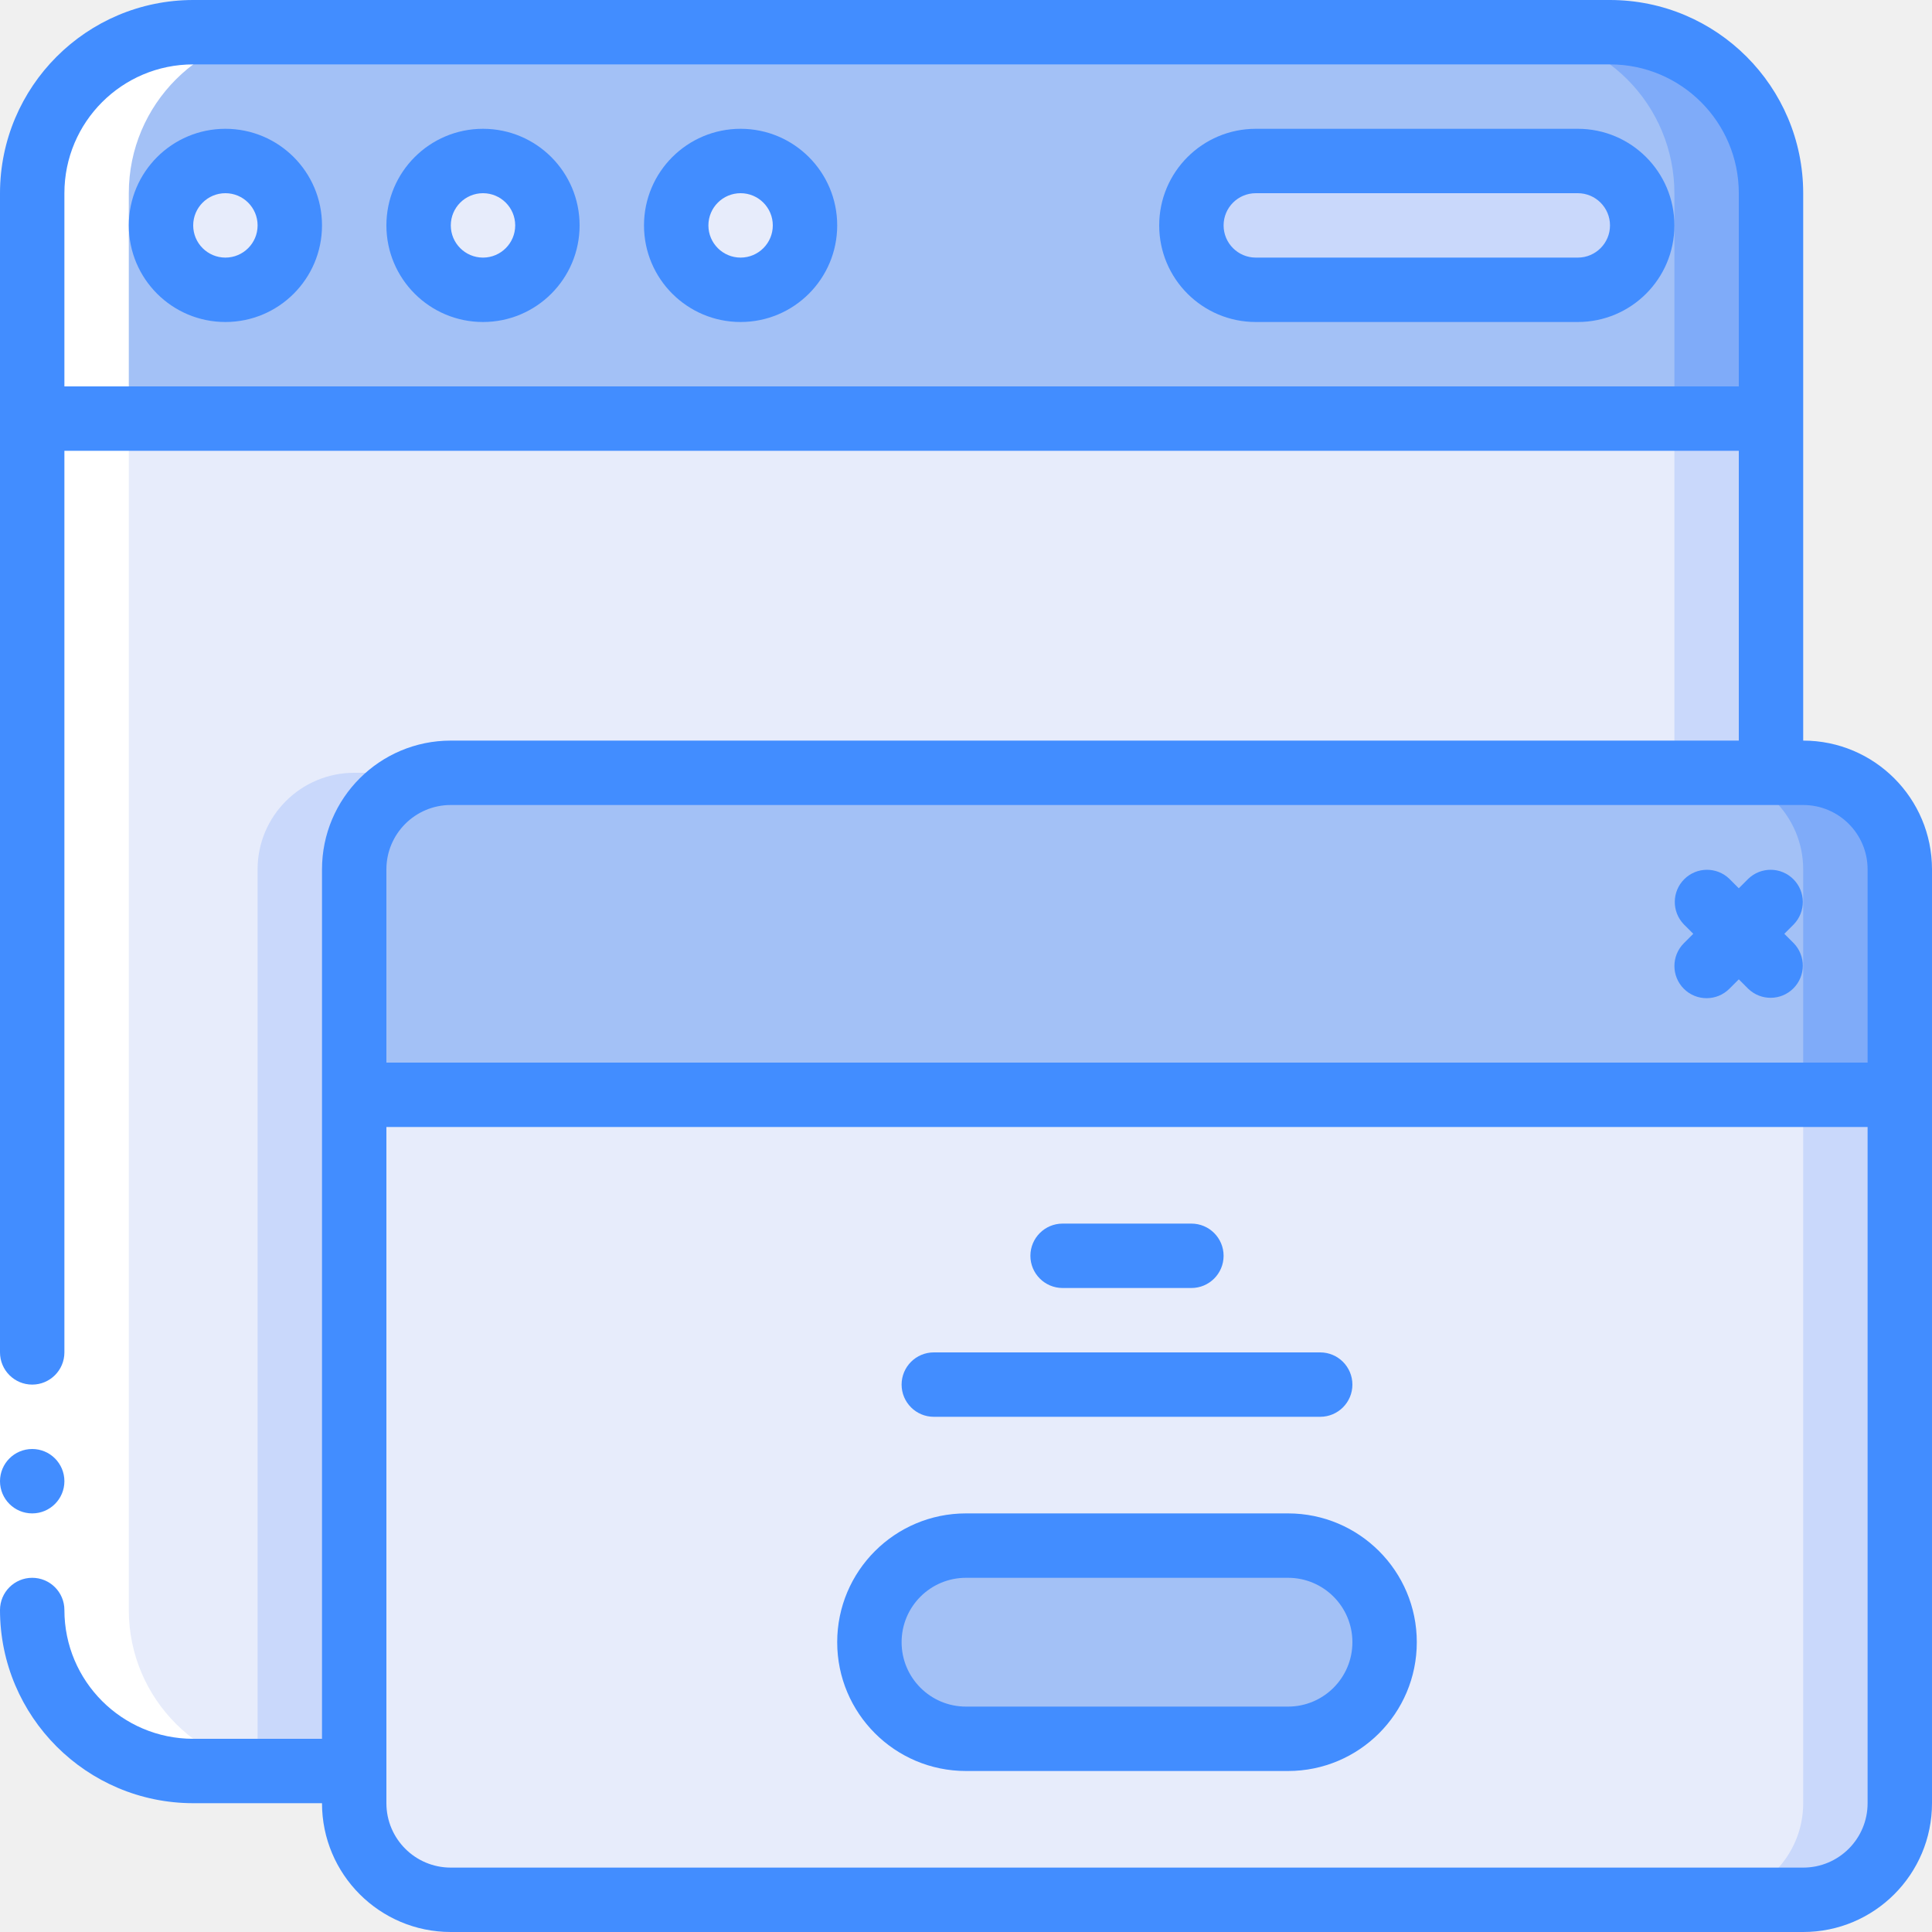
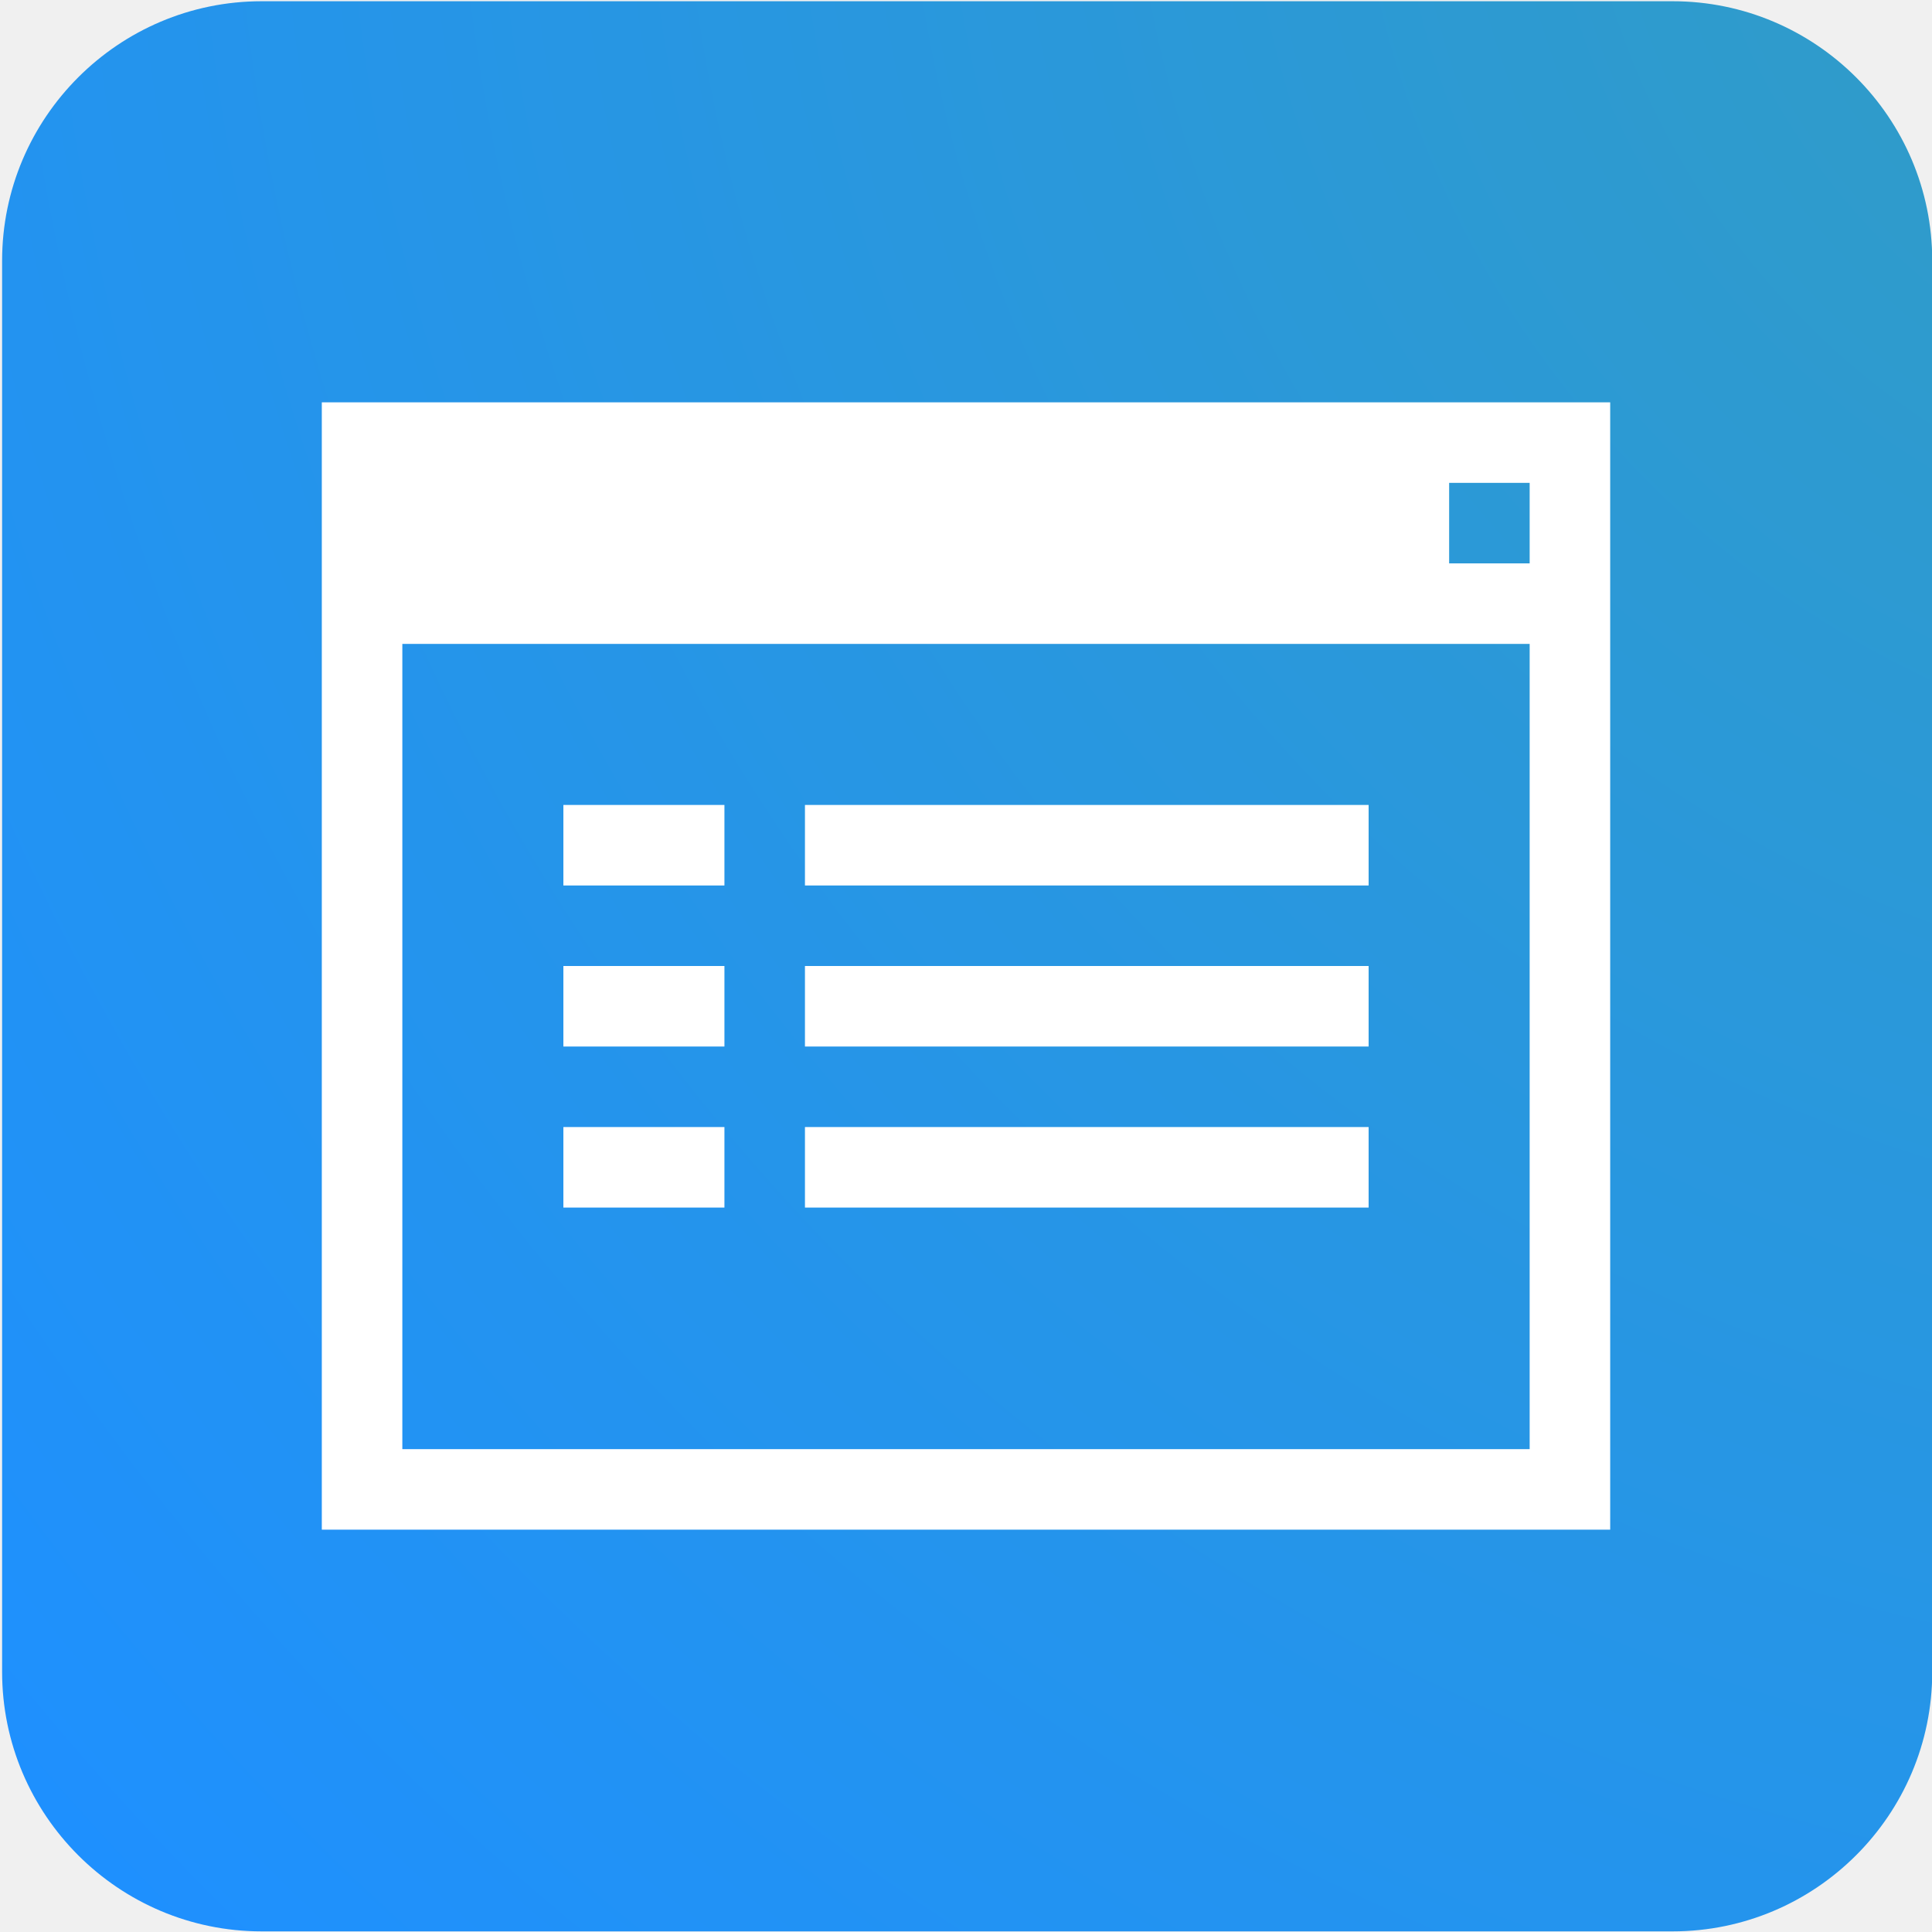
- <svg xmlns="http://www.w3.org/2000/svg" height="512" viewBox="0 0 60 60" width="512">
-   <g id="Page-1" fill="none" fill-rule="evenodd">
-     <g id="020---Pop-Up-Window">
-       <path id="Path" d="m55 6v7h-54v-7c0-2.761 2.239-5 5-5h44c1.326 0 2.598.527 3.536 1.464.938.938 1.464 2.209 1.464 3.536z" fill="#a3c1f6" />
-       <path id="Path" d="m50 1h-3c1.326 0 2.598.527 3.536 1.464.938.938 1.464 2.209 1.464 3.536v7h3v-7c0-1.326-.527-2.598-1.464-3.536-.938-.938-2.209-1.464-3.536-1.464z" fill="#7fabf9" />
-       <path id="Path" d="m55 13v11h-41c-1.657 0-3 1.343-3 3v28h-5c-1.326 0-2.598-.527-3.536-1.464-.938-.938-1.464-2.209-1.464-3.536v-37z" fill="#e7ecfb" />
-       <path id="Path" d="m8 27v28h3v-28c0-1.657 1.343-3 3-3h-3c-1.657 0-3 1.343-3 3z" fill="#c9d8fb" />
-       <path id="Rectangle" d="m52 13h3v11h-3z" fill="#c9d8fb" />
-       <circle id="Oval" cx="7" cy="7" fill="#e7ecfb" r="2" />
-       <circle id="Oval" cx="15" cy="7" fill="#e7ecfb" r="2" />
-       <circle id="Oval" cx="23" cy="7" fill="#e7ecfb" r="2" />
-       <path id="Path" d="m49 9c1.105 0 2-.895 2-2s-.895-2-2-2h-10c-1.105 0-2 .895-2 2s.895 2 2 2z" fill="#c9d8fb" />
-       <path id="Path" d="m59 27v7h-48v-7c0-1.657 1.343-3 3-3h42c1.657 0 3 1.343 3 3z" fill="#a3c1f6" />
-       <path id="Path" d="m56 24h-3c1.657 0 3 1.343 3 3v7h3v-7c0-1.657-1.343-3-3-3z" fill="#7fabf9" />
-       <path id="Path" d="m59 34v22c0 1.657-1.343 3-3 3h-42c-1.657 0-3-1.343-3-3v-22z" fill="#e7ecfb" />
-       <path id="Path" d="m56 34v22c0 1.657-1.343 3-3 3h3c1.657 0 3-1.343 3-3v-22z" fill="#c9d8fb" />
-       <rect id="Rectangle" fill="#a3c1f6" height="6" rx="3" width="16" x="27" y="48" />
-       <path id="Path" d="m6 55h3c-2.761 0-5-2.239-5-5v-44c0-2.761 2.239-5 5-5h-3c-2.761 0-5 2.239-5 5v44c0 1.326.527 2.598 1.464 3.536.938.938 2.209 1.464 3.536 1.464z" fill="#fff" />
-       <path id="Rectangle" d="m0 42h2v8h-2z" fill="#fff" />
-       <g fill="#428dff">
-         <circle id="Oval" cx="1" cy="46" r="1" />
-         <path id="Shape" d="m7 4c-1.657 0-3 1.343-3 3s1.343 3 3 3 3-1.343 3-3-1.343-3-3-3zm0 4c-.552 0-1-.448-1-1s.448-1 1-1 1 .448 1 1-.448 1-1 1z" fill-rule="nonzero" />
-         <path id="Shape" d="m15 4c-1.657 0-3 1.343-3 3s1.343 3 3 3 3-1.343 3-3-1.343-3-3-3zm0 4c-.552 0-1-.448-1-1s.448-1 1-1 1 .448 1 1-.448 1-1 1z" fill-rule="nonzero" />
-         <path id="Shape" d="m23 4c-1.657 0-3 1.343-3 3s1.343 3 3 3 3-1.343 3-3-1.343-3-3-3zm0 4c-.552 0-1-.448-1-1s.448-1 1-1 1 .448 1 1-.448 1-1 1z" fill-rule="nonzero" />
-         <path id="Shape" d="m49 4h-10c-1.657 0-3 1.343-3 3s1.343 3 3 3h10c1.657-0 3-1.343 3-3s-1.343-3-3-3zm0 4h-10c-.552 0-1-.448-1-1s.448-1 1-1h10c.552 0 1 .448 1 1s-.448 1-1 1z" fill-rule="nonzero" />
-         <path id="Shape" d="m56 23v-17c-.003-3.312-2.688-5.997-6-6h-44c-3.312.003-5.997 2.688-6 6v36c0 .552.448 1 1 1s1-.448 1-1v-28h52v9h-40c-2.209 0-4 1.791-4 4v27h-4c-2.209 0-4-1.791-4-4 0-.552-.448-1-1-1s-1 .448-1 1c.003 3.312 2.688 5.997 6 6h4c0 2.209 1.791 4 4 4h42c2.209 0 4-1.791 4-4v-29c0-2.209-1.791-4-4-4zm-54-11v-6c0-2.209 1.791-4 4-4h44c2.209 0 4 1.791 4 4v6zm12 13h42c1.105 0 2 .895 2 2v6h-46v-6c0-1.105.895-2 2-2zm42 33h-42c-1.105 0-2-.895-2-2v-21h46v21c0 1.105-.895 2-2 2z" fill-rule="nonzero" />
-         <path id="Path" d="m52.293 30.707c.39.39 1.024.39 1.414 0l.293-.293.293.293c.392.379 1.016.374 1.402-.012s.391-1.009.012-1.402l-.293-.293.293-.293c.379-.392.374-1.016-.012-1.402s-1.009-.391-1.402-.012l-.293.293-.293-.293c-.392-.379-1.016-.374-1.402.012s-.391 1.009-.012 1.402l.293.293-.293.293c-.39.39-.39 1.024 0 1.414z" />
-         <path id="Shape" d="m40 47h-10c-2.209 0-4 1.791-4 4s1.791 4 4 4h10c2.209 0 4-1.791 4-4s-1.791-4-4-4zm0 6h-10c-1.105 0-2-.895-2-2s.895-2 2-2h10c1.105 0 2 .895 2 2s-.895 2-2 2z" fill-rule="nonzero" />
-         <path id="Path" d="m33 40h4c.552 0 1-.448 1-1s-.448-1-1-1h-4c-.552 0-1 .448-1 1s.448 1 1 1z" />
-         <path id="Path" d="m29 44h12c.552 0 1-.448 1-1s-.448-1-1-1h-12c-.552 0-1 .448-1 1s.448 1 1 1z" />
-       </g>
-     </g>
+ <svg xmlns="http://www.w3.org/2000/svg" id="Warstwa_1" viewBox="0 0 430 430" version="1.1" xml:space="preserve">
+   <defs id="defs2">
+     <style id="style1">.cls-1{fill:#fff;}.cls-2{fill:url(#Gradient_bez_nazwy_6);}</style>
+     <radialGradient id="Gradient_bez_nazwy_6" cx="419.03" cy="39.43" fx="419.03" fy="39.43" r="459.36" gradientUnits="userSpaceOnUse" gradientTransform="matrix(1.518986,0,0,1.518986,-111.3284,-111.5066)">
+       <stop offset="0" stop-color="#339ebf" id="stop1" />
+       <stop offset="1" stop-color="#1e90ff" id="stop2" />
+     </radialGradient>
+   </defs>
+   <path class="cls-2" d="M 372.271,0.276 H 58.236 C 26.383,0.276 0.469,26.189 0.469,58.043 V 372.093 c 0,31.853 25.914,57.767 57.767,57.767 H 372.271 c 31.853,0 57.782,-25.914 57.782,-57.767 V 58.043 c 0,-31.853 -25.929,-57.767 -57.782,-57.767 z" id="path2" style="fill:url(#Gradient_bez_nazwy_6);stroke-width:1.519" />
+   <g id="g1" transform="matrix(17.9219,0,0,17.9219,71.62481,71.62481)" style="fill:#ffffff">
+     <path fill="#444444" d="M 3,6 H 5 V 7 H 3 Z m 3,0 h 7 V 7 H 6 Z M 3,8 H 5 V 9 H 3 Z m 3,0 h 7 V 9 H 6 Z m -3,2 h 2 v 1 H 3 Z m 3,0 h 7 v 1 H 6 Z" id="path1" style="fill:#ffffff" />
+     <path fill="#444444" d="M 0,1 V 15 H 16 V 1 Z M 15,14 H 1 V 4 H 15 Z M 15,3 H 14 V 2 h 1 z" id="path2-1" style="fill:#ffffff" />
  </g>
</svg>
